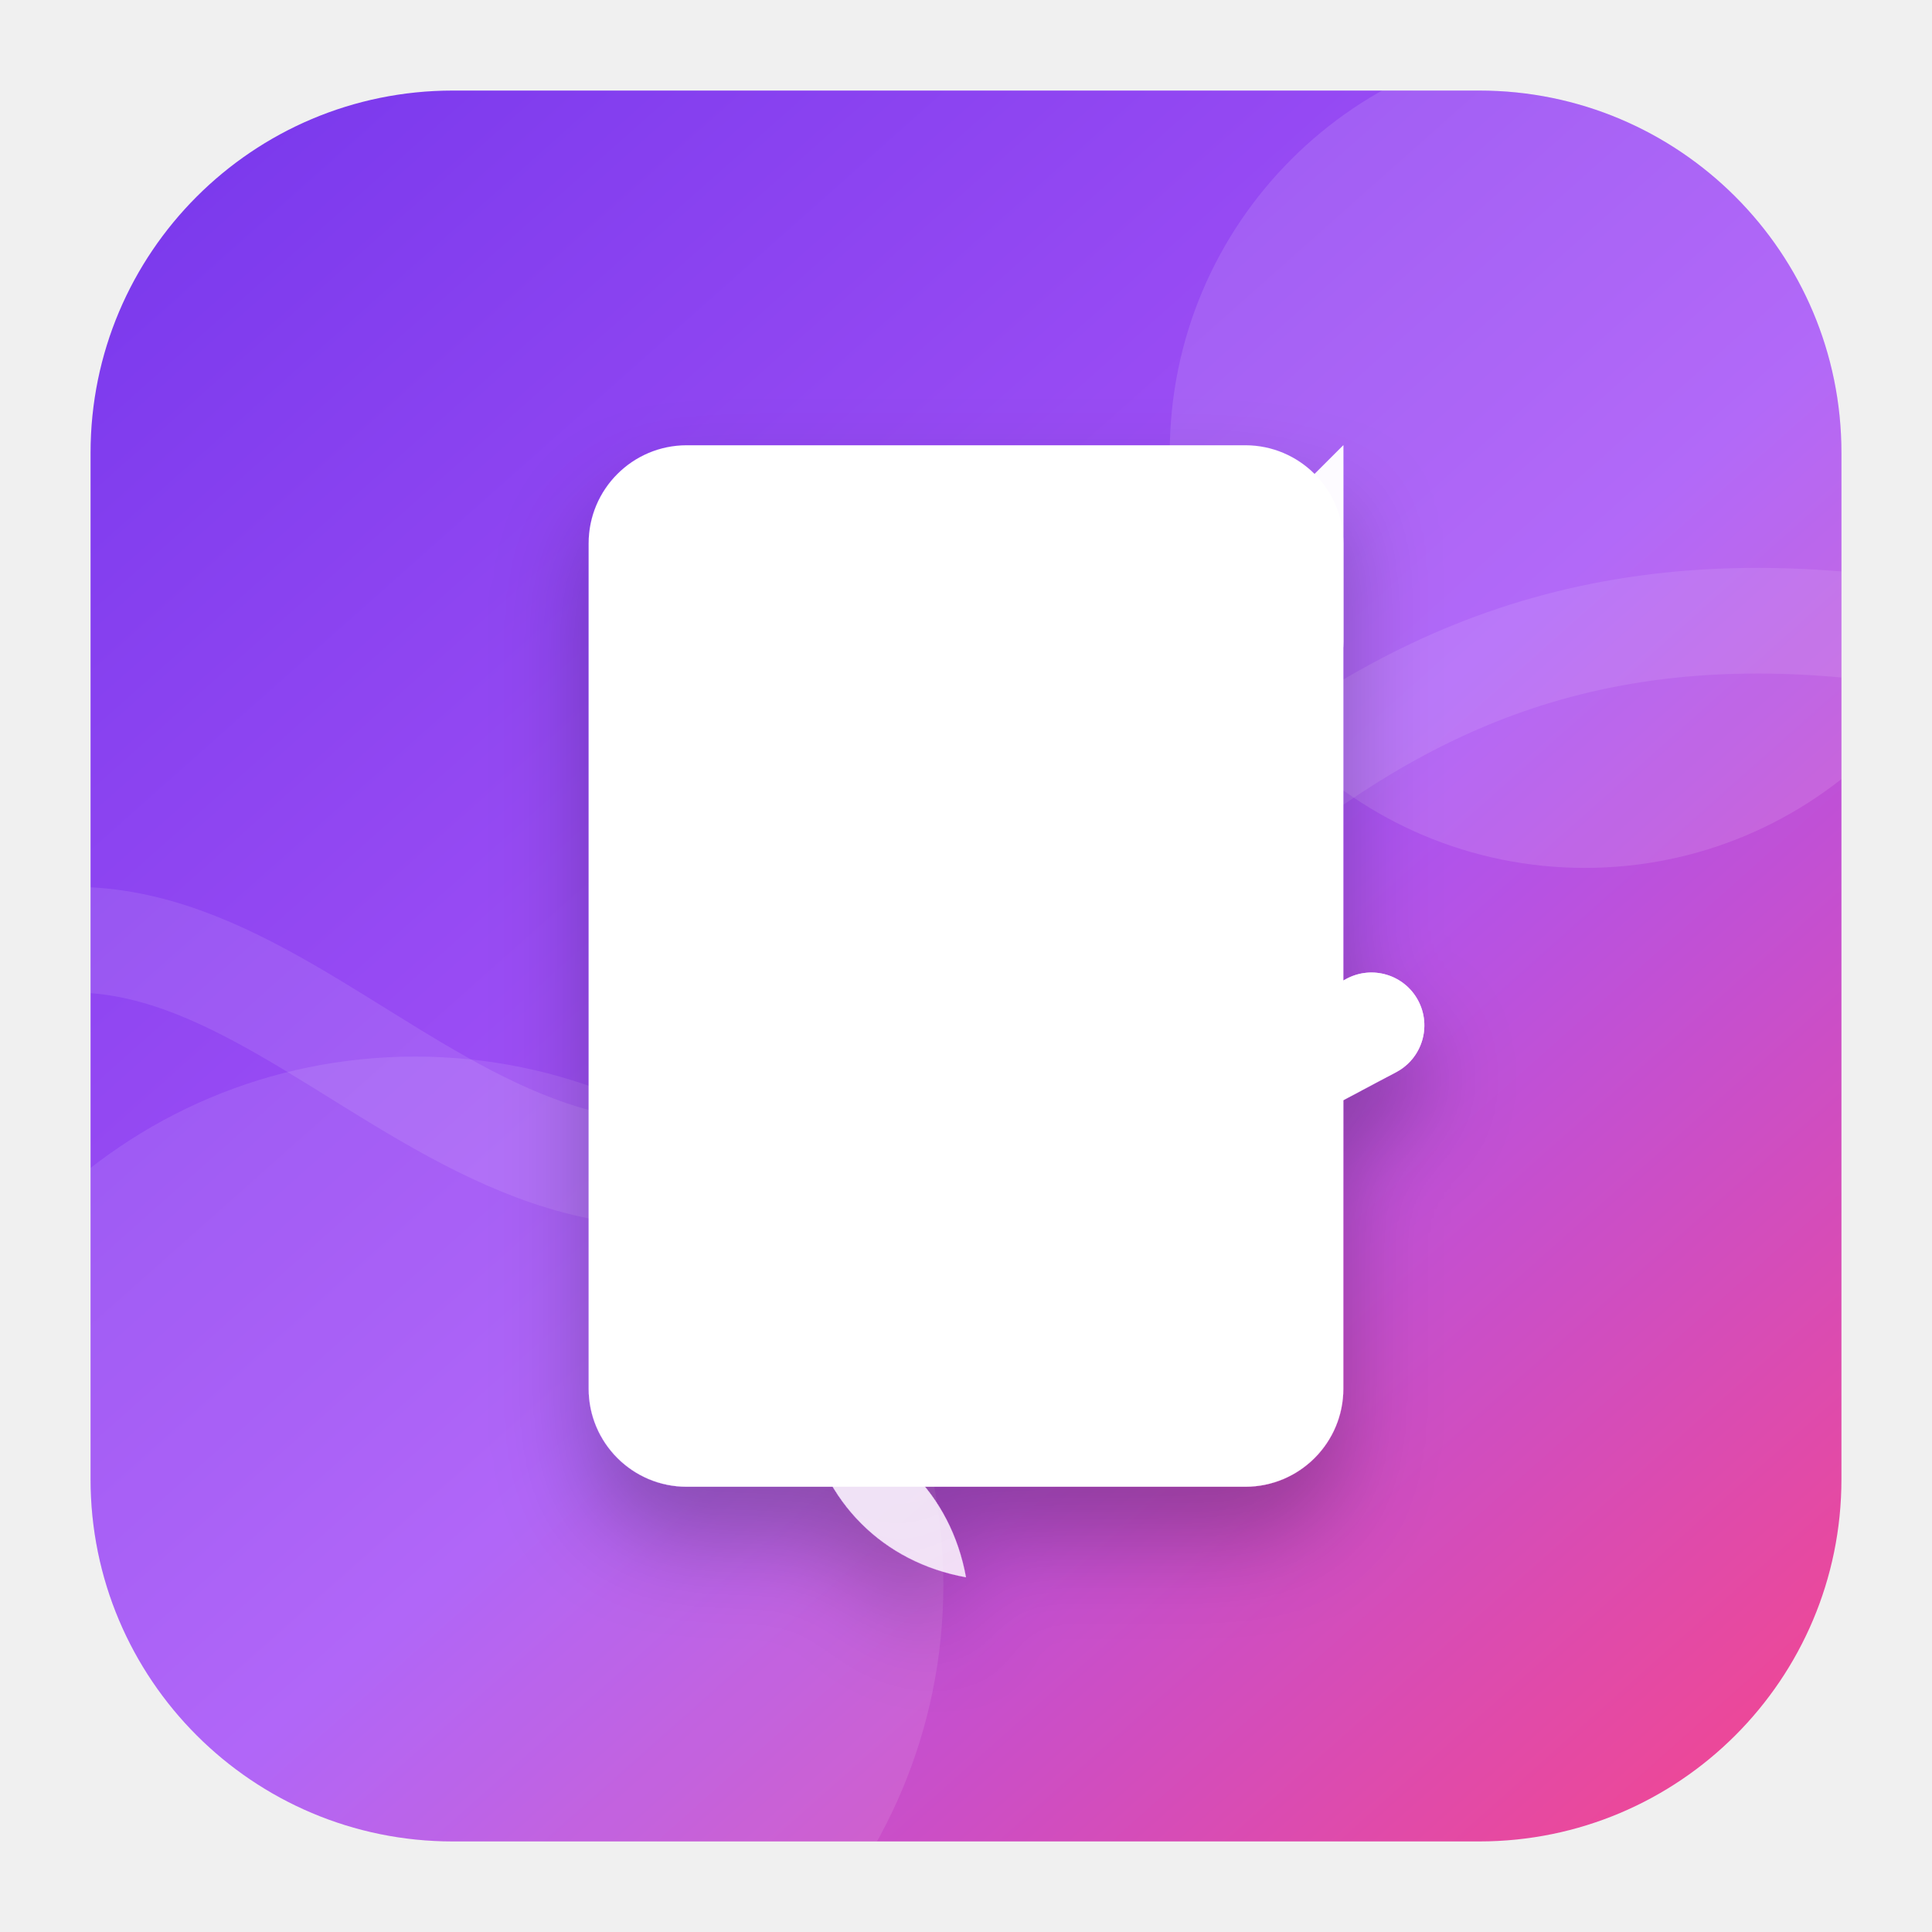
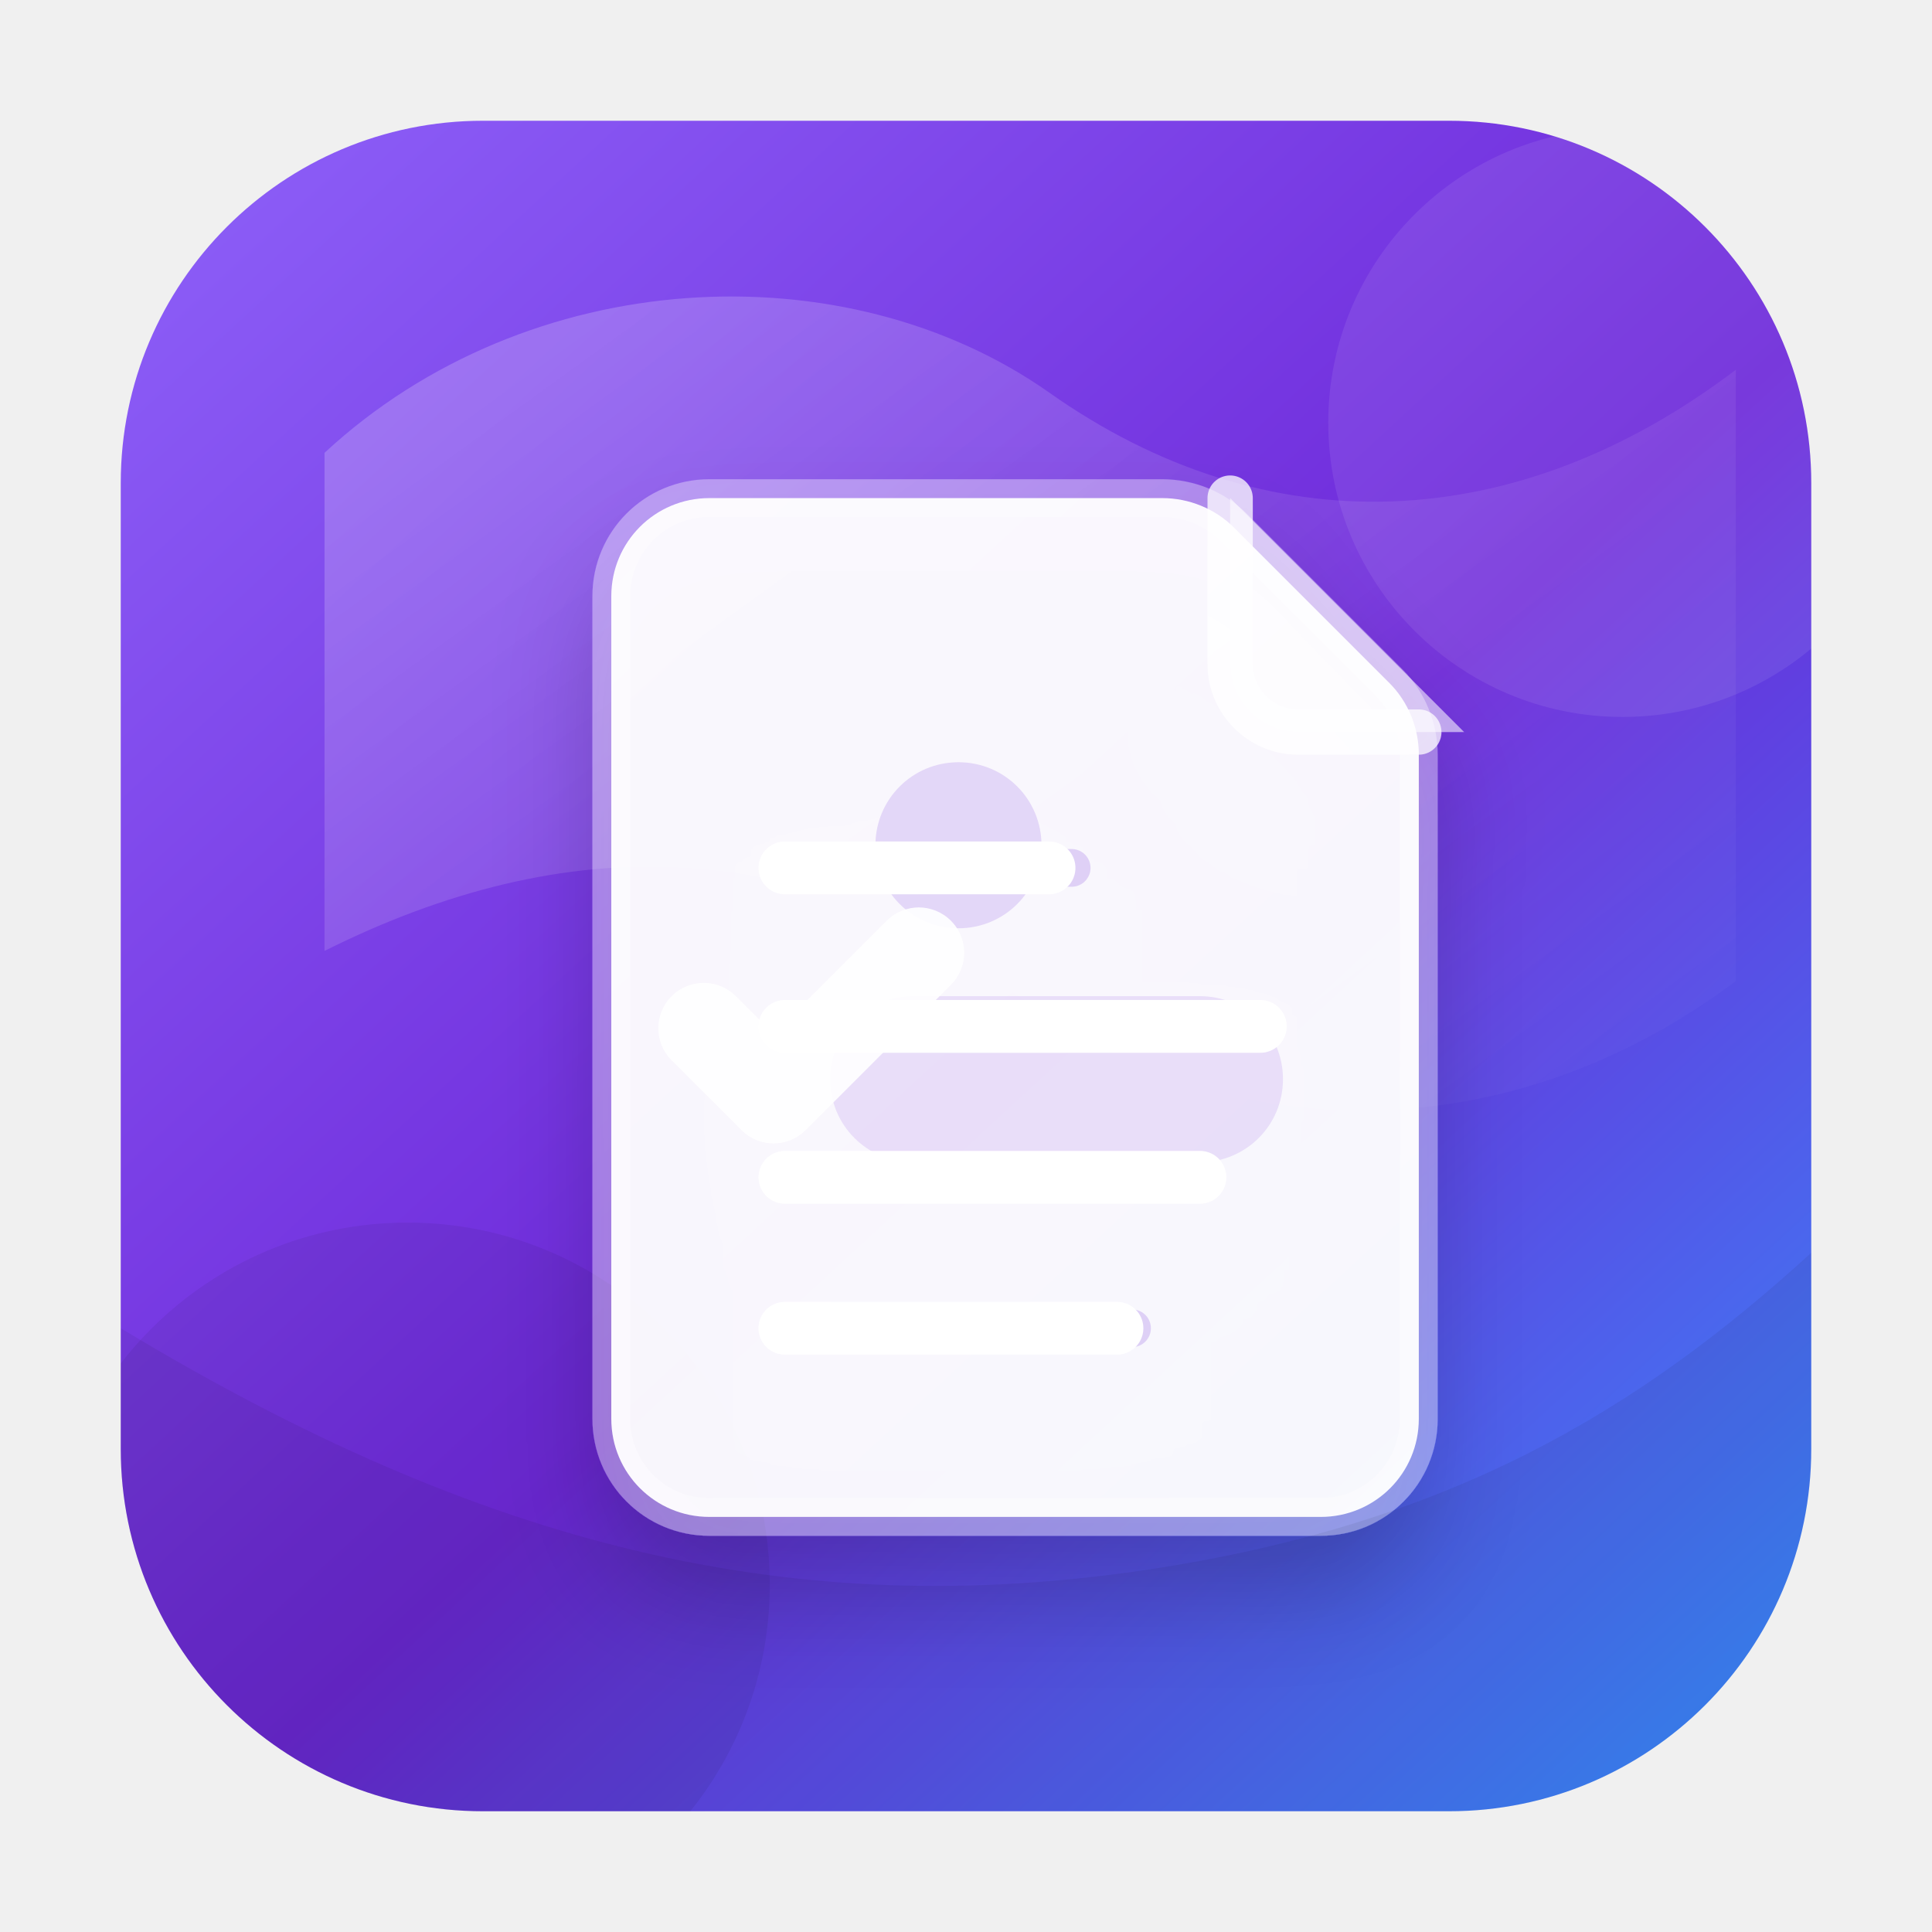
- <svg xmlns="http://www.w3.org/2000/svg" width="512" height="512" viewBox="0 0 512 512" fill="none">
+ <svg xmlns="http://www.w3.org/2000/svg" width="512" height="512" viewBox="0 0 512 512" role="img" aria-label="Daily Journal icon">
  <defs>
-     <linearGradient id="bg" x1="64" y1="40" x2="448" y2="472" gradientUnits="userSpaceOnUse">
-       <stop offset="0" stop-color="#7C3AED" />
-       <stop offset="0.55" stop-color="#A855F7" />
-       <stop offset="1" stop-color="#EC4899" />
+     <linearGradient id="bg" x1="64" y1="48" x2="448" y2="464" gradientUnits="userSpaceOnUse">
+       <stop offset="0" stop-color="#8B5CF6" />
+       <stop offset="0.55" stop-color="#6D28D9" />
+       <stop offset="1" stop-color="#3B82F6" />
    </linearGradient>
-     <clipPath id="clip">
-       <rect x="24" y="24" width="464" height="464" rx="96" />
+     <linearGradient id="shine" x1="140" y1="96" x2="372" y2="416" gradientUnits="userSpaceOnUse">
+       <stop offset="0" stop-color="#FFFFFF" stop-opacity="0.20" />
+       <stop offset="0.5" stop-color="#FFFFFF" stop-opacity="0.06" />
+       <stop offset="1" stop-color="#FFFFFF" stop-opacity="0" />
+     </linearGradient>
+     <filter id="softShadow" x="-20%" y="-20%" width="140%" height="140%">
+       <feDropShadow dx="0" dy="18" stdDeviation="14" flood-color="#000000" flood-opacity="0.22" />
+     </filter>
+     <clipPath id="clipR">
+       <rect x="32" y="32" width="448" height="448" rx="96" ry="96" />
    </clipPath>
-     <filter id="shadow" x="-20%" y="-20%" width="140%" height="140%">
-       <feDropShadow dx="0" dy="14" stdDeviation="12" flood-color="#000000" flood-opacity="0.25" />
-     </filter>
  </defs>
-   <g clip-path="url(#clip)">
-     <rect x="24" y="24" width="464" height="464" rx="96" fill="url(#bg)" />
-     <circle cx="420" cy="120" r="110" fill="#FFFFFF" opacity="0.12" />
-     <circle cx="110" cy="420" r="140" fill="#FFFFFF" opacity="0.10" />
-     <path d="M-20 260C70 210 120 350 220 300C320 250 360 120 560 180" stroke="#FFFFFF" stroke-width="28" opacity="0.10" stroke-linecap="round" />
-     <g filter="url(#shadow)">
-       <g>
-         <rect x="156" y="118" width="200" height="276" rx="26" fill="#FFFFFF" />
-         <path d="M356 118V170C356 184.359 344.359 196 330 196H278" fill="#FFFFFF" opacity="0.92" />
-         <path d="M356 118L278 196H330C344.359 196 356 184.359 356 170V118Z" fill="#FFFFFF" opacity="0.70" />
-         <rect x="186" y="222" width="140" height="18" rx="9" fill="#FFFFFF" opacity="0.75" />
-         <rect x="186" y="258" width="124" height="18" rx="9" fill="#FFFFFF" opacity="0.65" />
-         <rect x="186" y="294" width="108" height="18" rx="9" fill="#FFFFFF" opacity="0.55" />
-       </g>
-       <g>
-         <g transform="translate(0 0) rotate(-28 292 312)">
-           <rect x="238" y="296" width="150" height="28" rx="14" fill="#FFFFFF" />
-           <rect x="238" y="296" width="150" height="28" rx="14" fill="#FFFFFF" opacity="0.18" />
-           <rect x="358" y="296" width="30" height="28" rx="14" fill="#FFFFFF" opacity="0.65" />
-           <path d="M230 310L238 296V324L230 310Z" fill="#FFFFFF" opacity="0.95" />
-           <path d="M224.5 310L230 306.2V313.8L224.5 310Z" fill="#FFFFFF" opacity="0.55" />
-         </g>
-         <path d="M214 376C236 380 252 396 256 418C234 414 218 398 214 376Z" fill="#FFFFFF" opacity="0.80" />
-       </g>
+   <g clip-path="url(#clipR)">
+     <rect x="32" y="32" width="448" height="448" rx="96" ry="96" fill="url(#bg)" />
+     <path d="M86 120C140 70 224 66 278 104C336 145 402 142 460 98V260C400 305 326 305 270 264C212 221 150 220 86 252V120Z" fill="url(#shine)" />
+     <circle cx="430" cy="112" r="78" fill="#FFFFFF" opacity="0.08" />
+     <circle cx="108" cy="420" r="96" fill="#000000" opacity="0.06" />
+   </g>
+   <g filter="url(#softShadow)">
+     <g transform="translate(0,2)">
+       <path d="M188 130H308C315.1 130 322 132.8 327 137.8L368.2 179C373.2 184 376 190.9 376 198V374C376 388.4 364.4 400 350 400H188C173.6 400 162 388.4 162 374V156C162 141.6 173.6 130 188 130Z" fill="#FFFFFF" opacity="0.95" />
+       <path d="M326 130V174C326 183.9 334.1 192 344 192H388" fill="#FFFFFF" opacity="0.55" />
+       <path d="M326 130V174C326 183.9 334.1 192 344 192H376" fill="none" stroke="#FFFFFF" stroke-opacity="0.75" stroke-width="12" stroke-linecap="round" stroke-linejoin="round" />
+       <path d="M188 130H308C315.1 130 322 132.8 327 137.8L368.2 179C373.2 184 376 190.9 376 198V374C376 388.4 364.4 400 350 400H188C173.6 400 162 388.4 162 374V156C162 141.6 173.6 130 188 130Z" fill="none" stroke="#FFFFFF" stroke-opacity="0.35" stroke-width="10" stroke-linejoin="round" />
+     </g>
+     <g>
+       <path d="M232 224C232 211.8 241.8 202 254 202C266.2 202 276 211.8 276 224C276 236.2 266.2 246 254 246C241.8 246 232 236.2 232 224Z" fill="#6D28D9" opacity="0.16" />
+       <path d="M220 286C220 273.8 229.8 264 242 264H318C330.2 264 340 273.8 340 286C340 298.2 330.2 308 318 308H242C229.8 308 220 298.2 220 286Z" fill="#6D28D9" opacity="0.12" />
+     </g>
+     <g fill="none" stroke="#6D28D9" stroke-opacity="0.18" stroke-width="10" stroke-linecap="round">
+       <path d="M210 230H284" />
+       <path d="M210 272H330" />
+       <path d="M210 312H318" />
+       <path d="M210 352H300" />
+     </g>
+     <g fill="none" stroke="#FFFFFF" stroke-width="14" stroke-linecap="round" stroke-linejoin="round">
+       <path d="M208 230H278" />
+       <path d="M208 272H334" />
+       <path d="M208 312H318" />
+       <path d="M208 352H296" />
+     </g>
+     <g transform="translate(0,2)" fill="#FFFFFF">
+       <path d="M205 272l-10 -10c-4.7-4.7-12.3-4.7-17 0c-4.7 4.7-4.7 12.3 0 17l18.5 18.5c4.7 4.7 12.3 4.7 17 0l38.5-38.5c4.7-4.7 4.7-12.3 0-17c-4.7-4.7-12.3-4.7-17 0l-30 30Z" opacity="0.92" />
    </g>
  </g>
+   <path d="M32 352C128 410 210 430 304 416C384 404 434 374 480 332V480H32V352Z" fill="#000000" opacity="0.06" clip-path="url(#clipR)" />
</svg>
